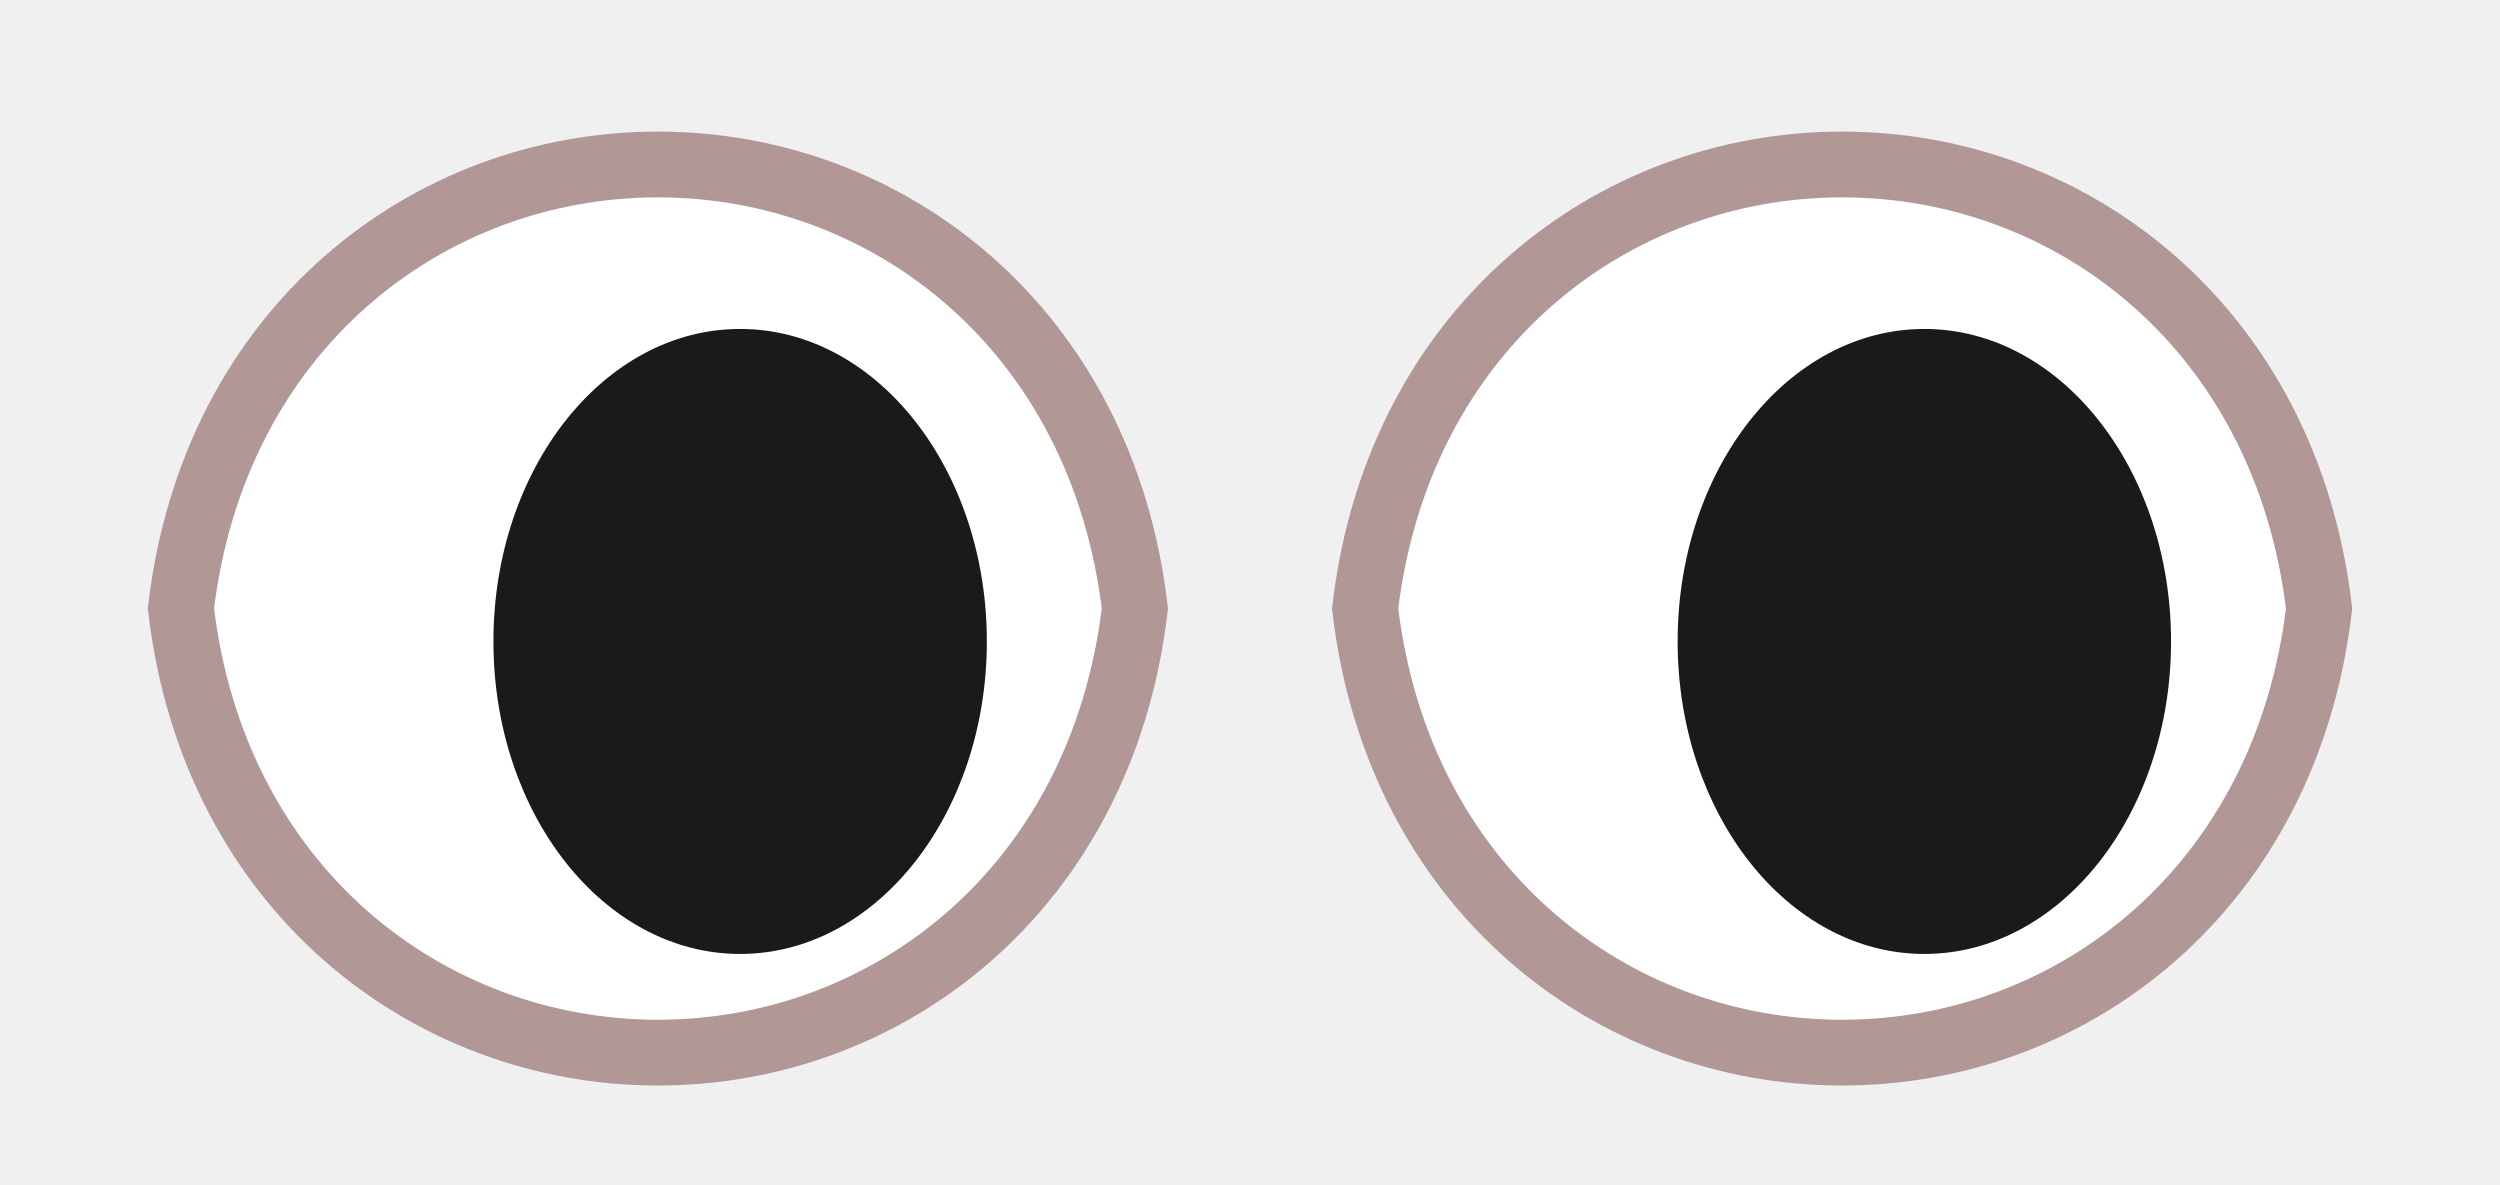
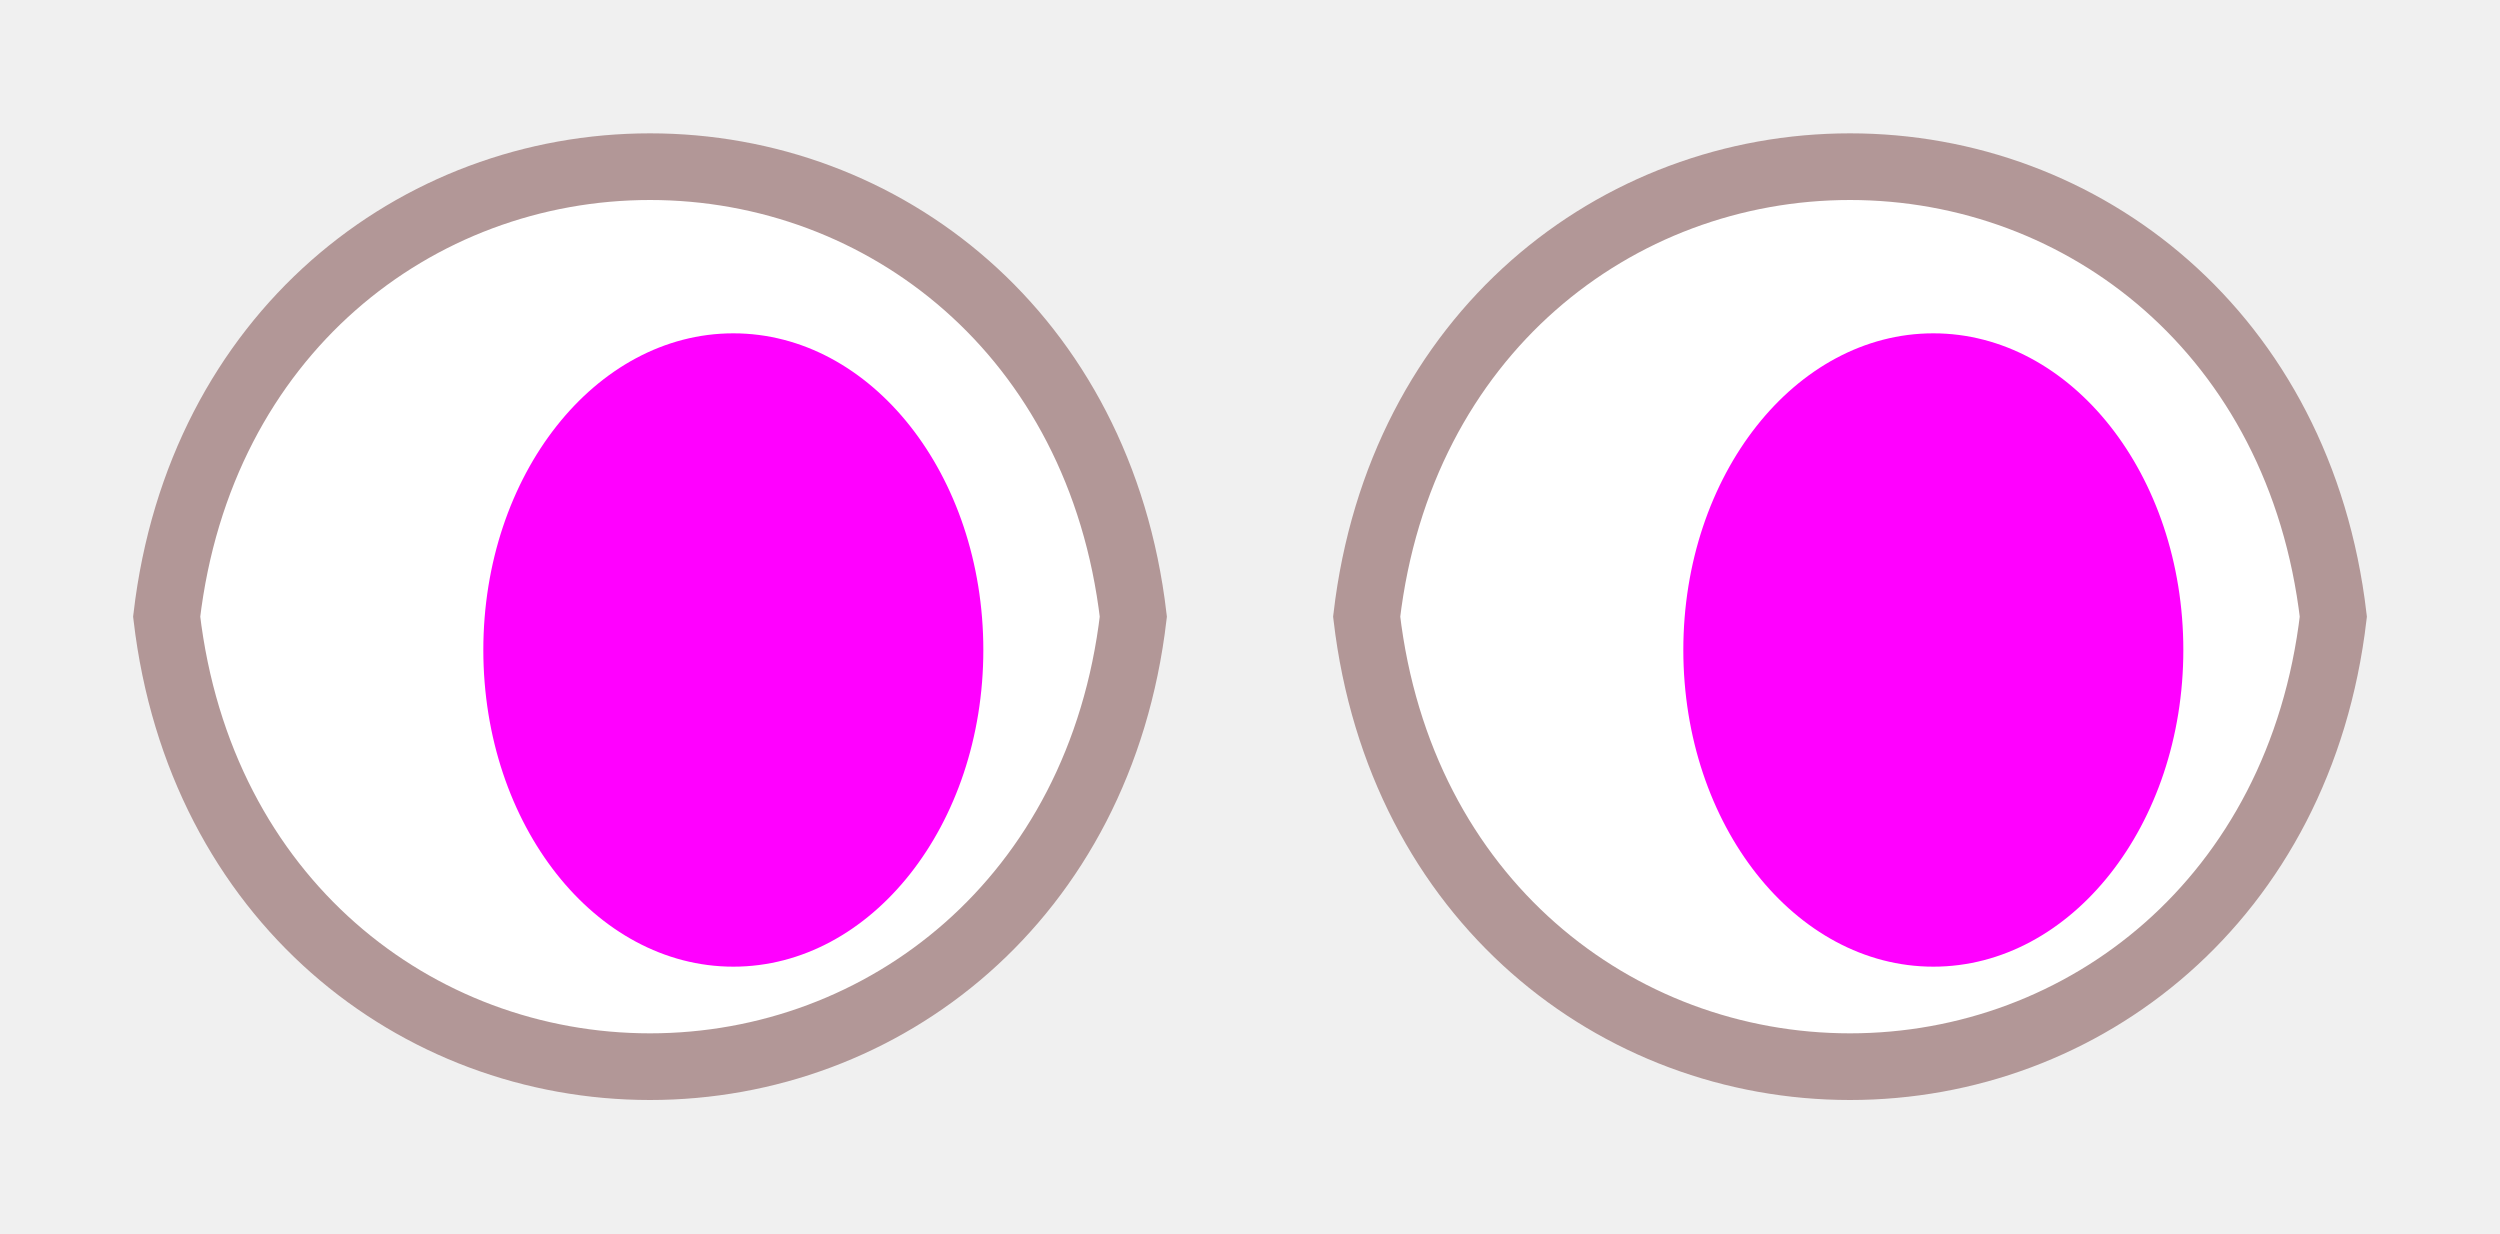
- <svg xmlns="http://www.w3.org/2000/svg" viewBox="225 250 152 72" fill="none">
+ <svg xmlns="http://www.w3.org/2000/svg" viewBox="226 250 150 74" fill="none">
  <path d="M236 287 C238 270 251 260 265 260 C279 260 292 270 294 287 C292 304 279 314 265 314 C251 314 238 304 236 287Z" fill="white" stroke="#B29797" stroke-width="4" />
-   <ellipse cx="270" cy="289" rx="15" ry="19" fill="#1A1A1A" />
+   <ellipse cx="270" cy="289" rx="15" ry="19" fill="#FF00FF" />
  <path d="M308 287 C310 270 323 260 337 260 C351 260 364 270 366 287 C364 304 351 314 337 314 C323 314 310 304 308 287Z" fill="white" stroke="#B29797" stroke-width="4" />
-   <ellipse cx="342" cy="289" rx="15" ry="19" fill="#1A1A1A" />
+   <ellipse cx="342" cy="289" rx="15" ry="19" fill="#FF00FF" />
</svg>
